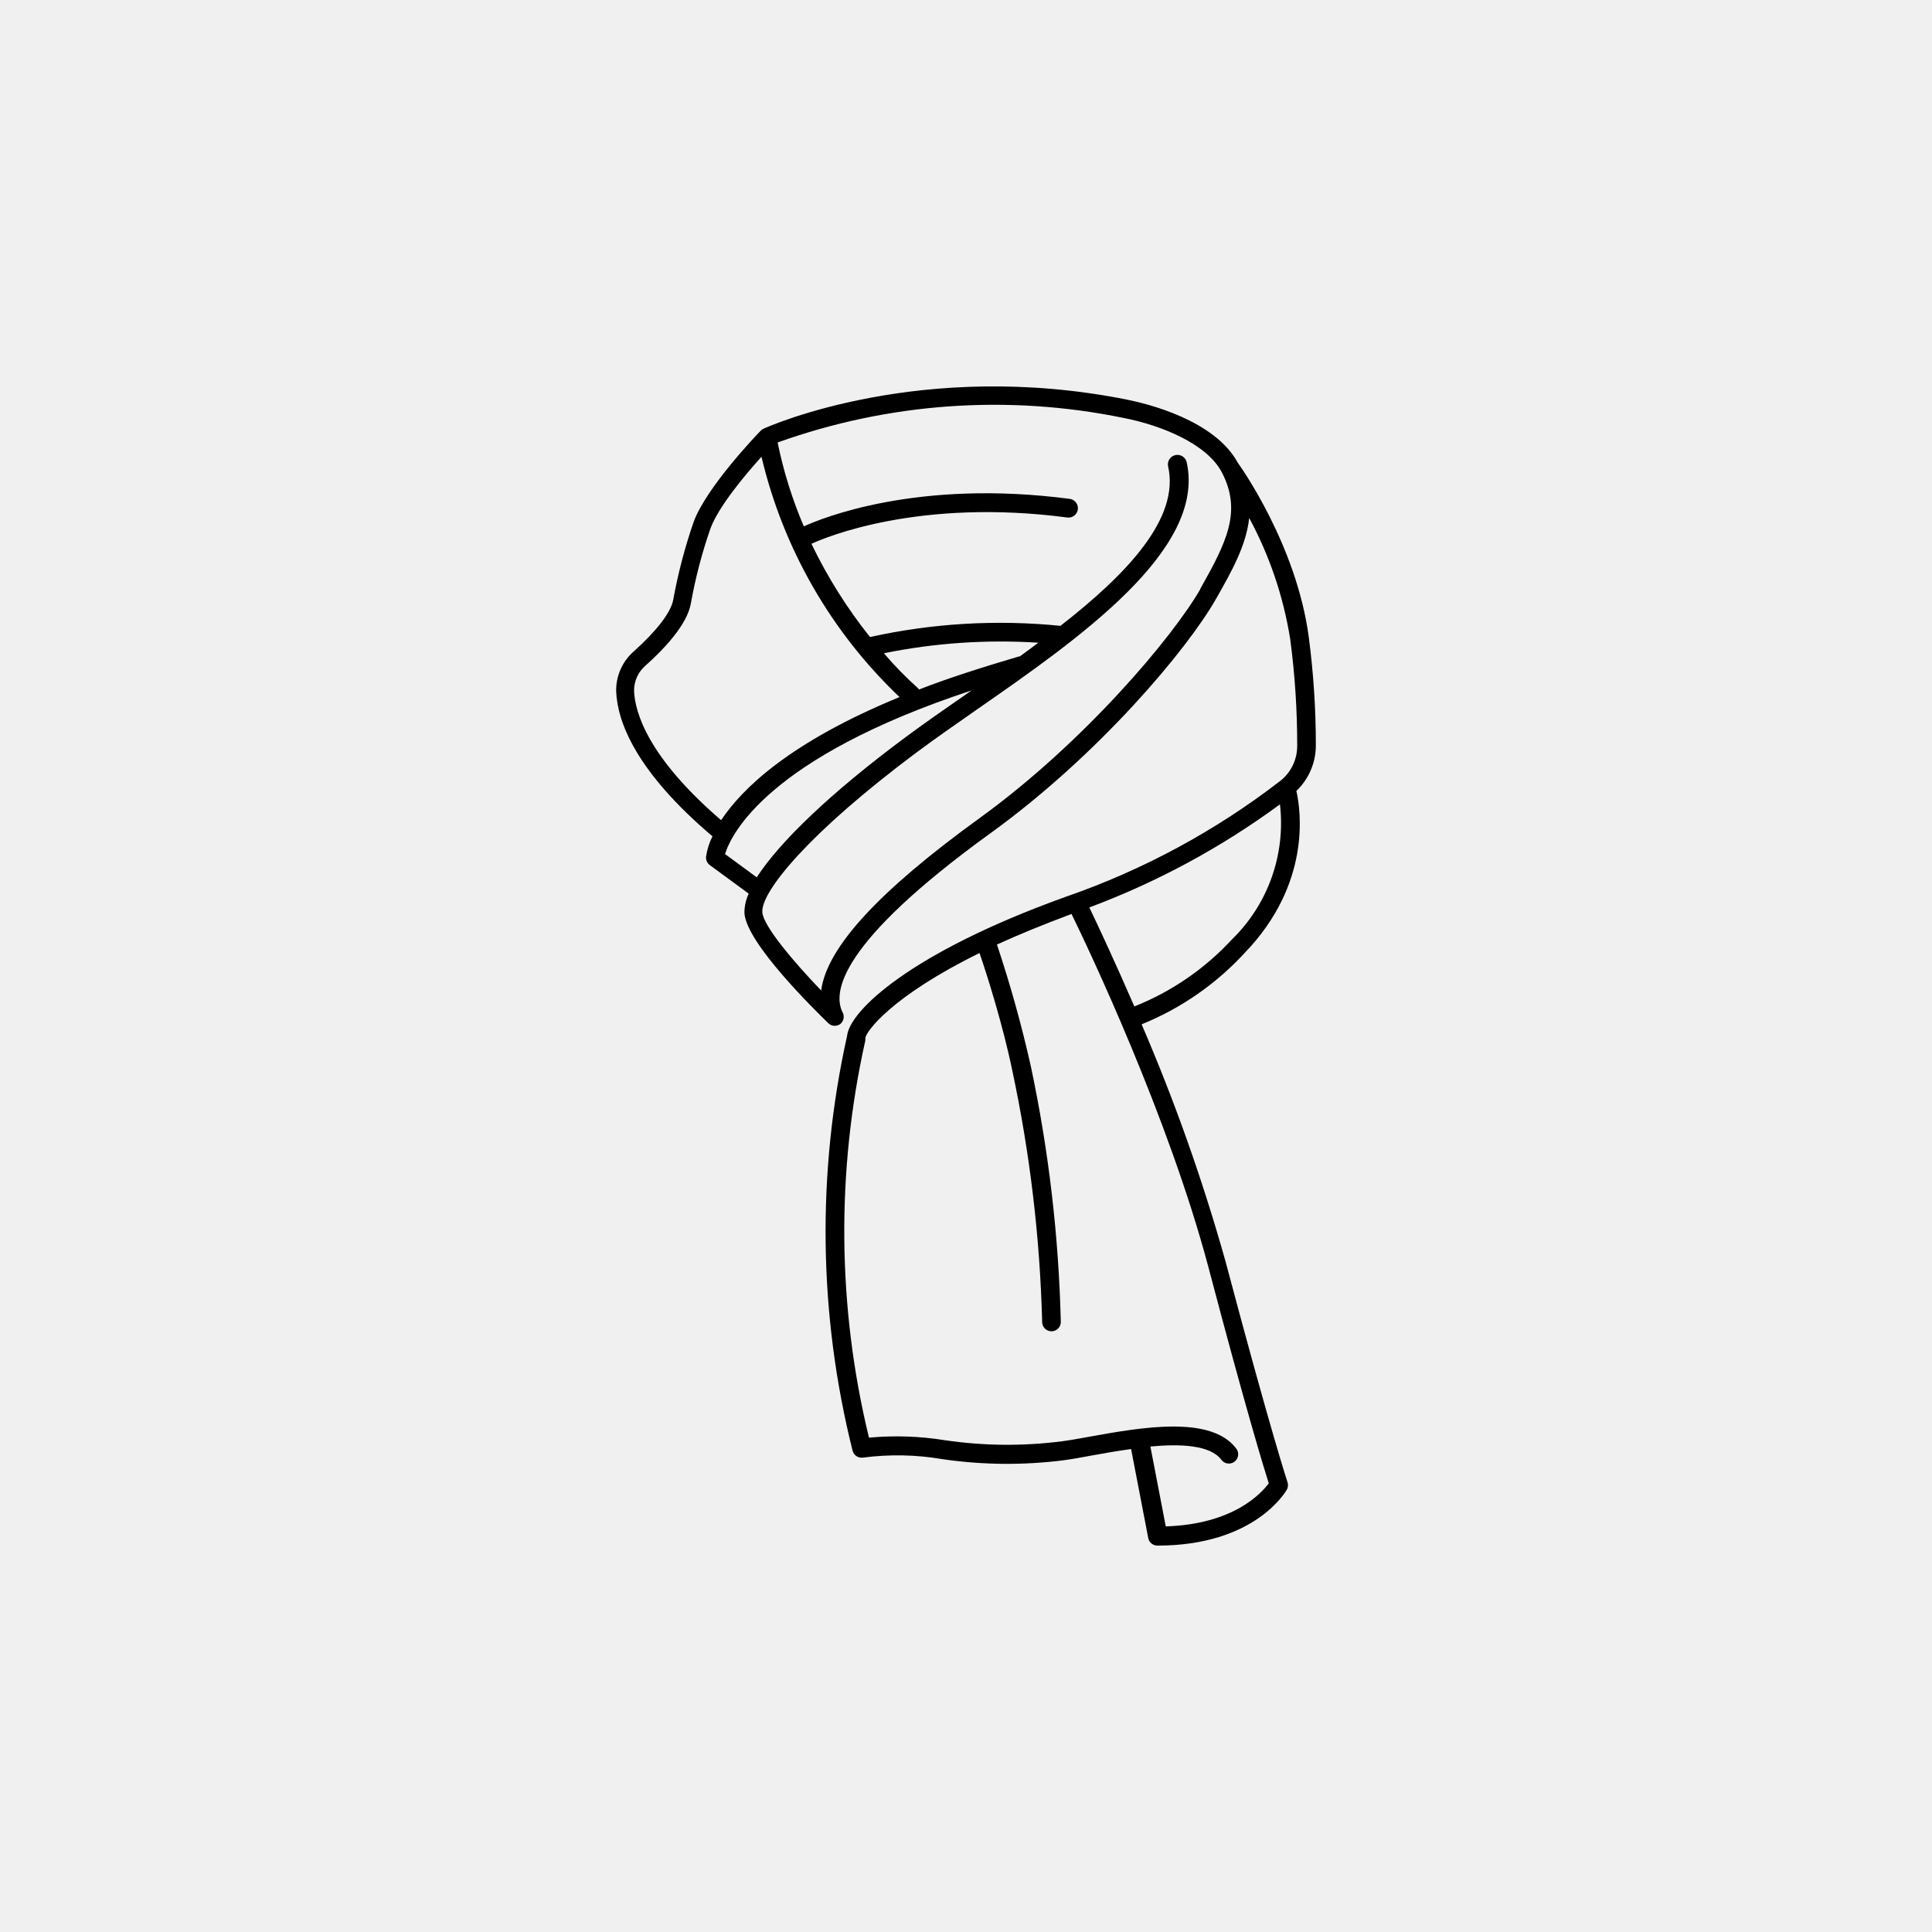
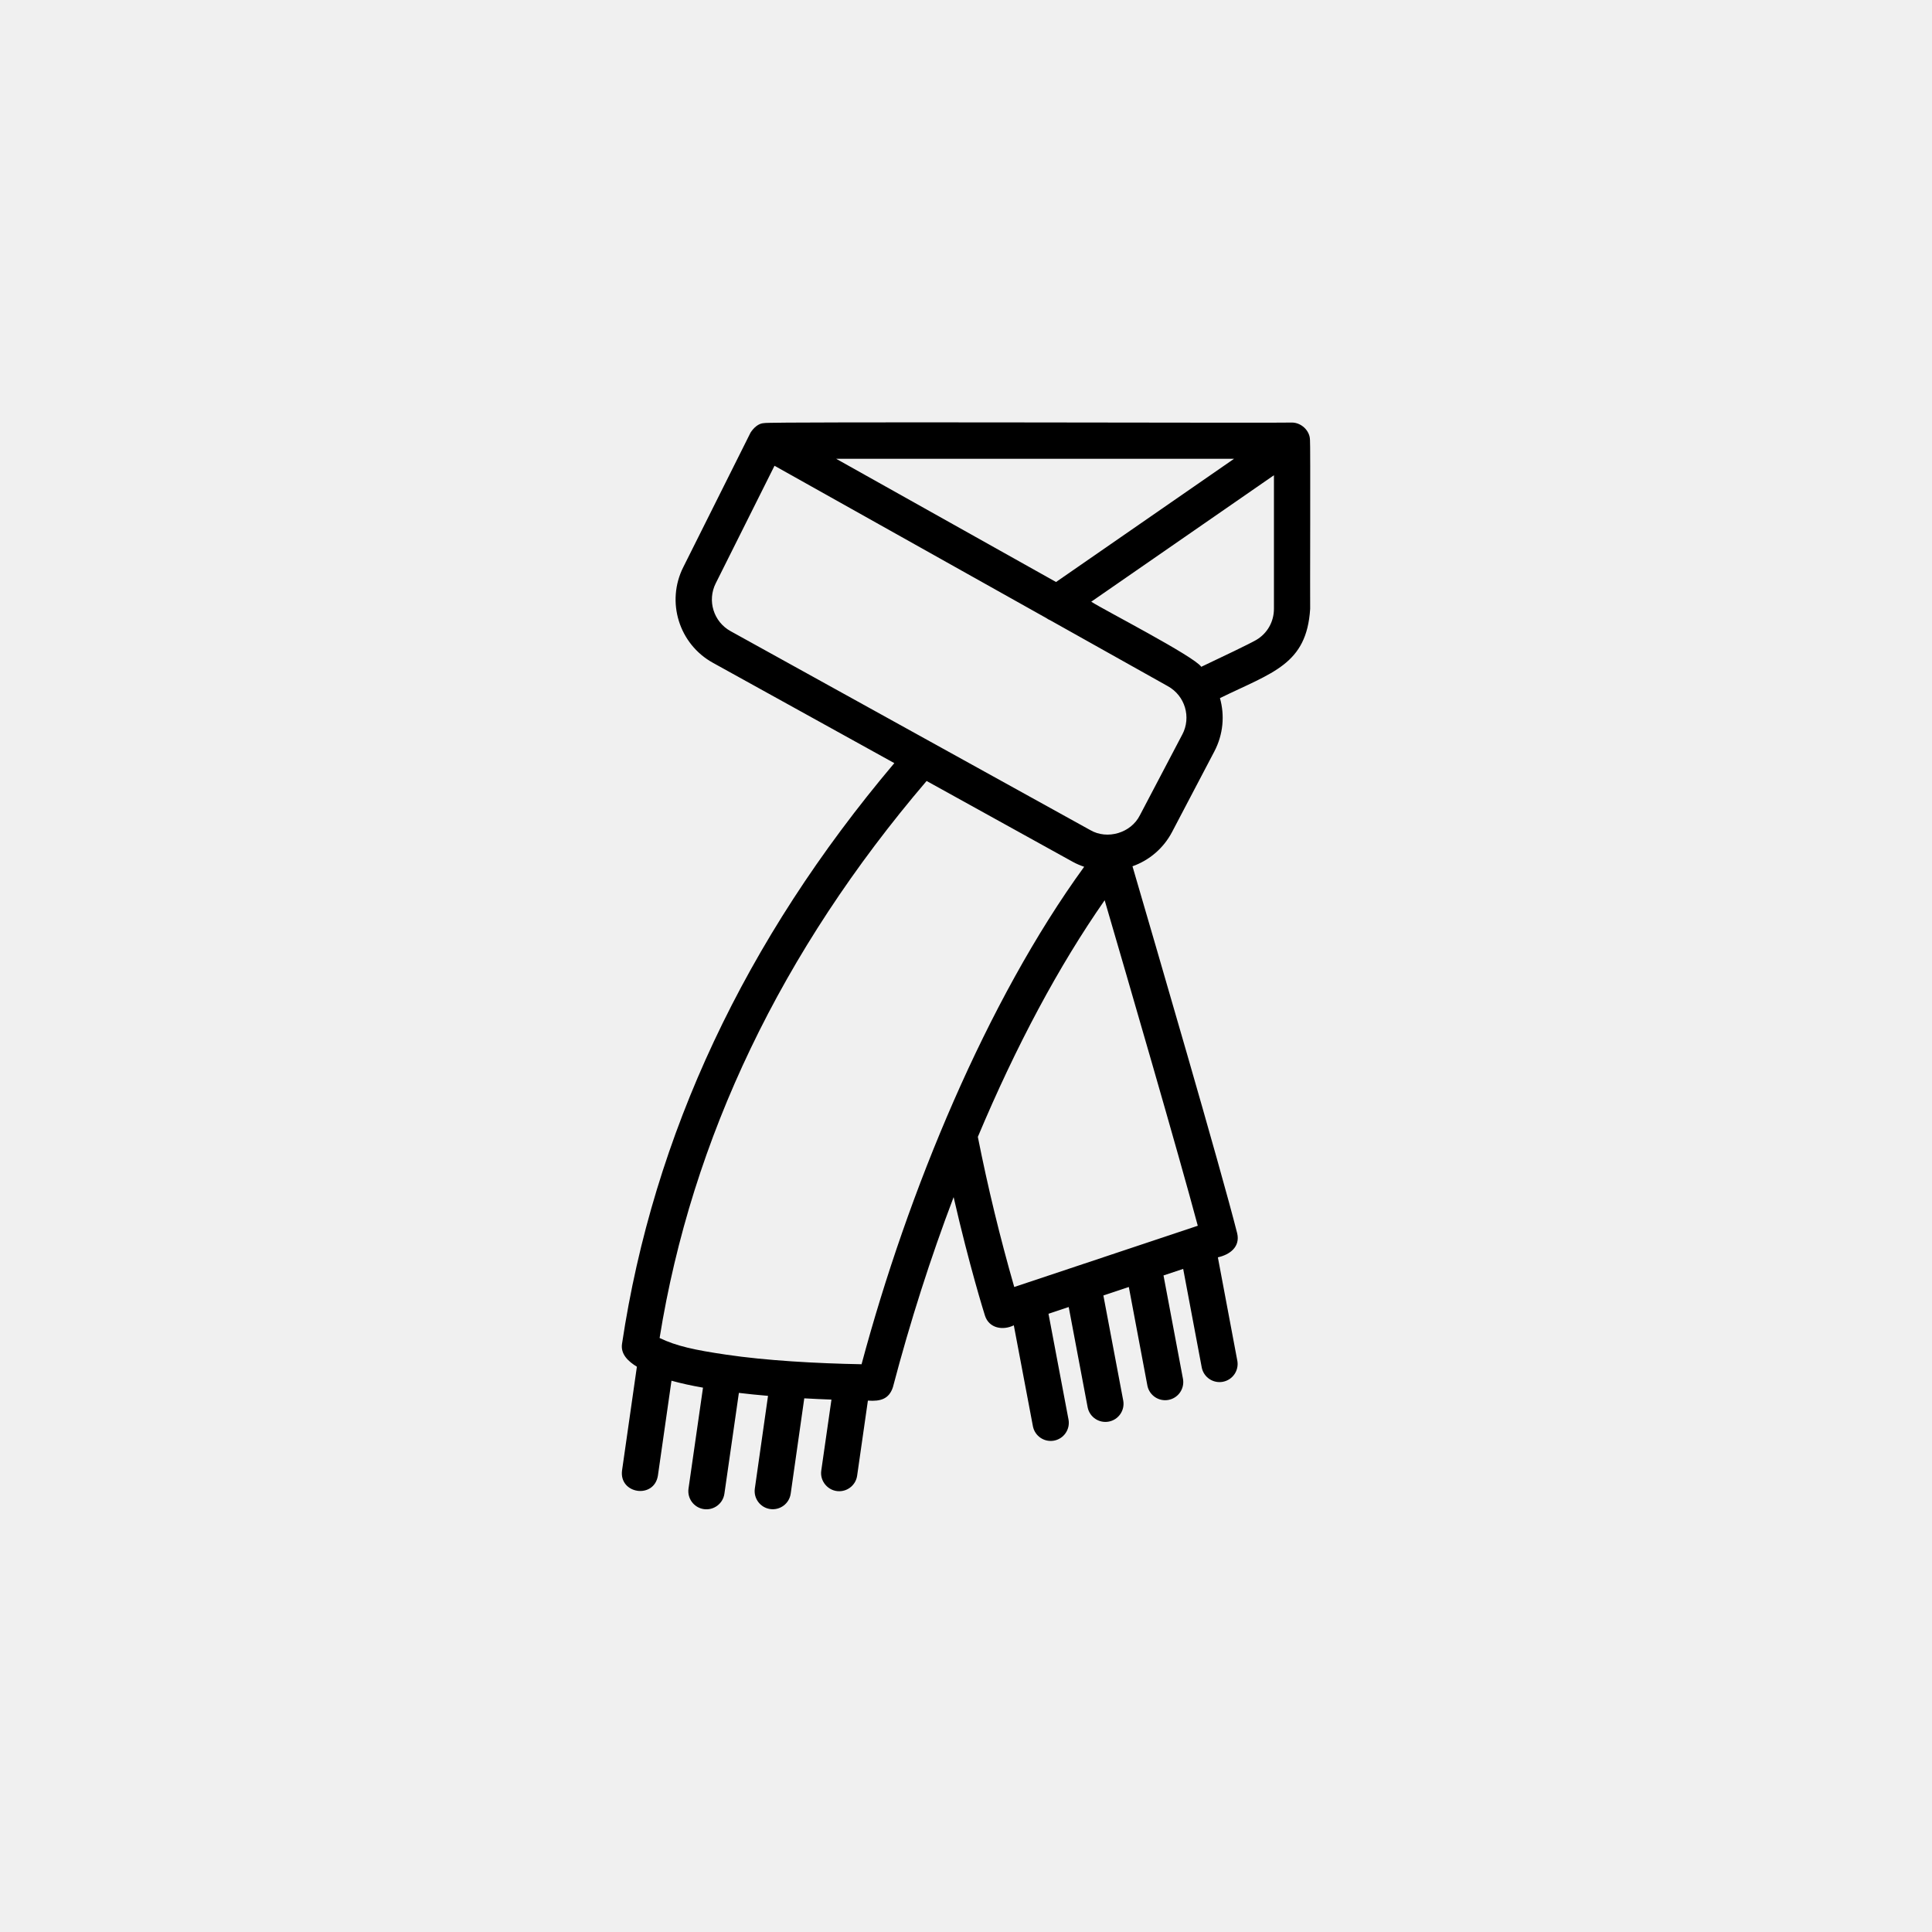
- <svg xmlns="http://www.w3.org/2000/svg" version="1.1" width="512" height="512" x="0" y="0" viewBox="0 0 497.431 497.431" style="enable-background:new 0 0 512 512" xml:space="preserve">
+ <svg xmlns="http://www.w3.org/2000/svg" version="1.1" width="512" height="512" x="0" y="0" viewBox="0 0 64 64" style="enable-background:new 0 0 512 512" xml:space="preserve" class="">
  <style>
        path { fill: #000; } /* Default (light mode) */
        @media (prefers-color-scheme: dark) {
        path { fill: #fff; } /* Dark mode */
        }
    </style>
-   <g transform="matrix(0.6,0,0,0.6,99.48611,99.48613)">
-     <path d="M368.559 242.83c28-29.24 24-60.24 21.92-69.24a26.922 26.922 0 0 0 8.36-19.36 354.98 354.98 0 0 0-3.08-47c-5.32-39.24-29.2-72.8-30.4-74.44-9.88-18.32-38.88-25.4-47.6-27.12-88-17.6-153.36 11.28-156 12.52-.4.192-.765.449-1.08.76-1.44 1.48-23.12 24-28.76 39a224.496 224.496 0 0 0-8.84 33.64c-.96 5.32-7.12 13.36-16.92 22.12a22.118 22.118 0 0 0-7.56 17.24c.56 12.88 8.24 34.08 41.32 62.12a28.663 28.663 0 0 0-2.76 8.8 4 4 0 0 0 1.64 3.56l16.68 12.24a19.13 19.13 0 0 0-1.84 8.36c.84 12.92 30.28 41.64 36 47.24a4 4 0 0 0 5.16.32 4 4 0 0 0 1-4.92c-4.36-8.44-1.92-29.68 63.56-77.04 46.36-33.52 84.52-78.96 96.8-100.72 6.52-11.48 12.8-22.6 14.08-34.44a163.52 163.52 0 0 1 17.6 52 343.056 343.056 0 0 1 3 45.88 19.042 19.042 0 0 1-7.24 14.92 324.474 324.474 0 0 1-92 49.72c-67.04 24.08-92.88 49.08-93.92 59.76a386.867 386.867 0 0 0 2.36 177.92 4 4 0 0 0 4.48 3 114.123 114.123 0 0 1 33.92.64 192.008 192.008 0 0 0 52.36.48c3.36-.44 7.44-1.2 12-2.04 4.56-.84 10.72-1.92 16.76-2.76l7.36 38.2a4.001 4.001 0 0 0 4 3.24c41.76 0 54.96-23.2 55.48-24a4.001 4.001 0 0 0 .28-3.2s-7.24-21.88-26.6-94.76a810.684 810.684 0 0 0-36-101.72 122.89 122.89 0 0 0 44.48-30.92zm-262.28-112.08a14.119 14.119 0 0 1 4.88-10.92c8-7.12 17.84-17.52 19.48-26.64a210.251 210.251 0 0 1 8.44-32.28c3.56-9.52 15.04-23.16 21.88-30.72a208.281 208.281 0 0 0 59.24 103.12c-47.16 19.36-67.64 39.36-76.56 52.84-31.48-27.08-36.96-46.28-37.36-55.4zm107.2-16.24a251.996 251.996 0 0 1 66.28-4.52c-2.64 2-5.28 3.92-7.96 5.88h-.32c-16.24 4.8-30.52 9.36-42.92 14.2-.2-.2-.32-.44-.52-.64a153.974 153.974 0 0 1-14.56-14.92zm-68.16 86.16c2.6-8.44 18.24-41.32 105.76-70.2l-2.44 1.72c-9.24 6.4-17.96 12.48-25.72 18.24-32 23.72-54.08 44.88-64 60.24l-13.6-10zm203.88-113.72.12-.04c-11.72 20.44-49.76 65.76-94.68 98.28-43.16 31.24-65.64 55.48-68.08 74.04-12-12.52-24.88-27.76-25.24-33.6-.6-8.84 20-34.12 66.4-68.72 7.64-5.68 16.28-11.72 25.48-18.12 44-30.56 98.48-68.6 90.24-106.16a4.087 4.087 0 0 0-8 1.68c5.12 22.36-17.84 46.36-46.2 68.44a258.588 258.588 0 0 0-81.72 4.8 209.662 209.662 0 0 1-25.12-40c6.16-2.88 46.4-19.68 109.84-11.28a4.034 4.034 0 0 0 1.04-8c-65.64-8.64-106.72 8.4-114.16 11.8a186.712 186.712 0 0 1-11.24-36 275.204 275.204 0 0 1 148.32-10.56c16.36 3.16 35.96 11.16 42.32 23.4 8.68 16.72 2.04 29.92-9.32 50.04zm3.36 290.32c16.4 62.24 24 86.84 26.04 93.36l.12-.04c-3.2 4.36-15.2 17.68-44.28 18.6l-6.6-34.28c13.12-1.2 25.72-.64 30.48 5.72a4 4 0 0 0 6.4-4.8c-10.88-14.52-41.04-9.08-63.08-5.12-4.6.84-8.6 1.56-11.76 1.96a184.014 184.014 0 0 1-50.36-.48 129.216 129.216 0 0 0-32.44-1.08 375.481 375.481 0 0 1-1.56-170.44 9.02 9.02 0 0 0 0-1.04c.24-2.64 10.96-17.8 49-36.48 3.08 8.88 10.04 30.92 14.04 50.32a590.128 590.128 0 0 1 12.84 108 4 4 0 0 0 8 0 597.627 597.627 0 0 0-12.84-109.64 532.749 532.749 0 0 0-14.56-52.32c9.24-4.24 20-8.64 32-13.12 7.72 15.76 41.52 87.16 58.56 150.88zm-31.6-111.2c-8.68-20-16-35.56-19.32-42.48a337.157 337.157 0 0 0 81.8-44.24 69.678 69.678 0 0 1-20.56 57.92 114.802 114.802 0 0 1-41.92 28.8z" opacity="1" data-original="#000000" />
+   <g transform="matrix(0.6,0,0,0.6,12.80035,12.79784)">
+     <path d="M50.99 2.95c-.009-.509-.484-.948-.99-.95-.176.034-29.009-.061-29.15.03-.319.012-.578.269-.745.523l-3.713 7.426a3.99 3.99 0 0 0 1.642 5.289l10.008 5.535c-8.244 9.756-13.306 20.533-15.032 32.049-.095.586.348.986.819 1.275l-.82 5.732c-.165 1.301 1.769 1.585 1.98.283l.75-5.242c.509.141 1.084.27 1.74.383l-.8 5.574a1.002 1.002 0 0 0 .848 1.133 1.003 1.003 0 0 0 1.133-.848l.8-5.57c.497.06 1.025.115 1.609.164l-.729 5.123a1 1 0 0 0 1.98.282l.75-5.268c.479.027.981.051 1.501.07l-.562 3.916c-.09.595.389 1.147.991 1.142a1 1 0 0 0 .989-.858l.594-4.145c.704.053 1.171-.094 1.382-.743.955-3.632 2.08-7.145 3.351-10.491.872 3.811 1.686 6.403 1.729 6.539.223.704.989.836 1.594.539l1.057 5.585a1 1 0 0 0 1.965-.371l-1.107-5.852 1.116-.372 1.047 5.545a1 1 0 0 0 1.965-.371l-1.098-5.812 1.405-.468 1.028 5.46a1 1 0 0 0 1.965-.369l-1.078-5.729 1.086-.362 1.028 5.46a1 1 0 0 0 1.965-.369l-1.078-5.729c.663-.147 1.243-.578 1.066-1.329-.923-3.651-4.517-15.936-5.78-20.261a3.957 3.957 0 0 0 2.181-1.885l2.336-4.451c.499-.95.58-1.999.312-2.949 2.91-1.422 4.789-1.854 4.981-4.93-.012-.05.021-9.291-.01-9.33zM24.83 4h21.969l-9.828 6.803zm1.404 49.991c-2.496-.045-5.306-.205-7.487-.531-1.712-.251-2.739-.471-3.664-.918 1.774-11.035 6.734-21.376 14.741-30.754l8.068 4.463c.204.113.416.2.631.275-5.373 7.393-9.732 17.922-12.29 27.466zm18.562-7.646-10.133 3.381a102.057 102.057 0 0 1-2.01-8.288c2.121-5.047 4.47-9.434 7.002-13.065 1.235 4.229 4.084 14.007 5.141 17.972zm-.859-27.115L41.6 23.681c-.487.977-1.795 1.368-2.738.82L19.004 13.518a1.995 1.995 0 0 1-.821-2.645l3.244-6.488 15.011 8.412c.069.048.135.089.212.119l6.495 3.64a1.99 1.99 0 0 1 .793 2.675zm4.085-5.227c-.391.225-1.817.906-3.033 1.482-.388-.578-5.422-3.166-6.075-3.594l10.087-6.983v7.372c0 .72-.369 1.365-.979 1.723z" data-name="scarf" opacity="1" class="" />
  </g>
</svg>
